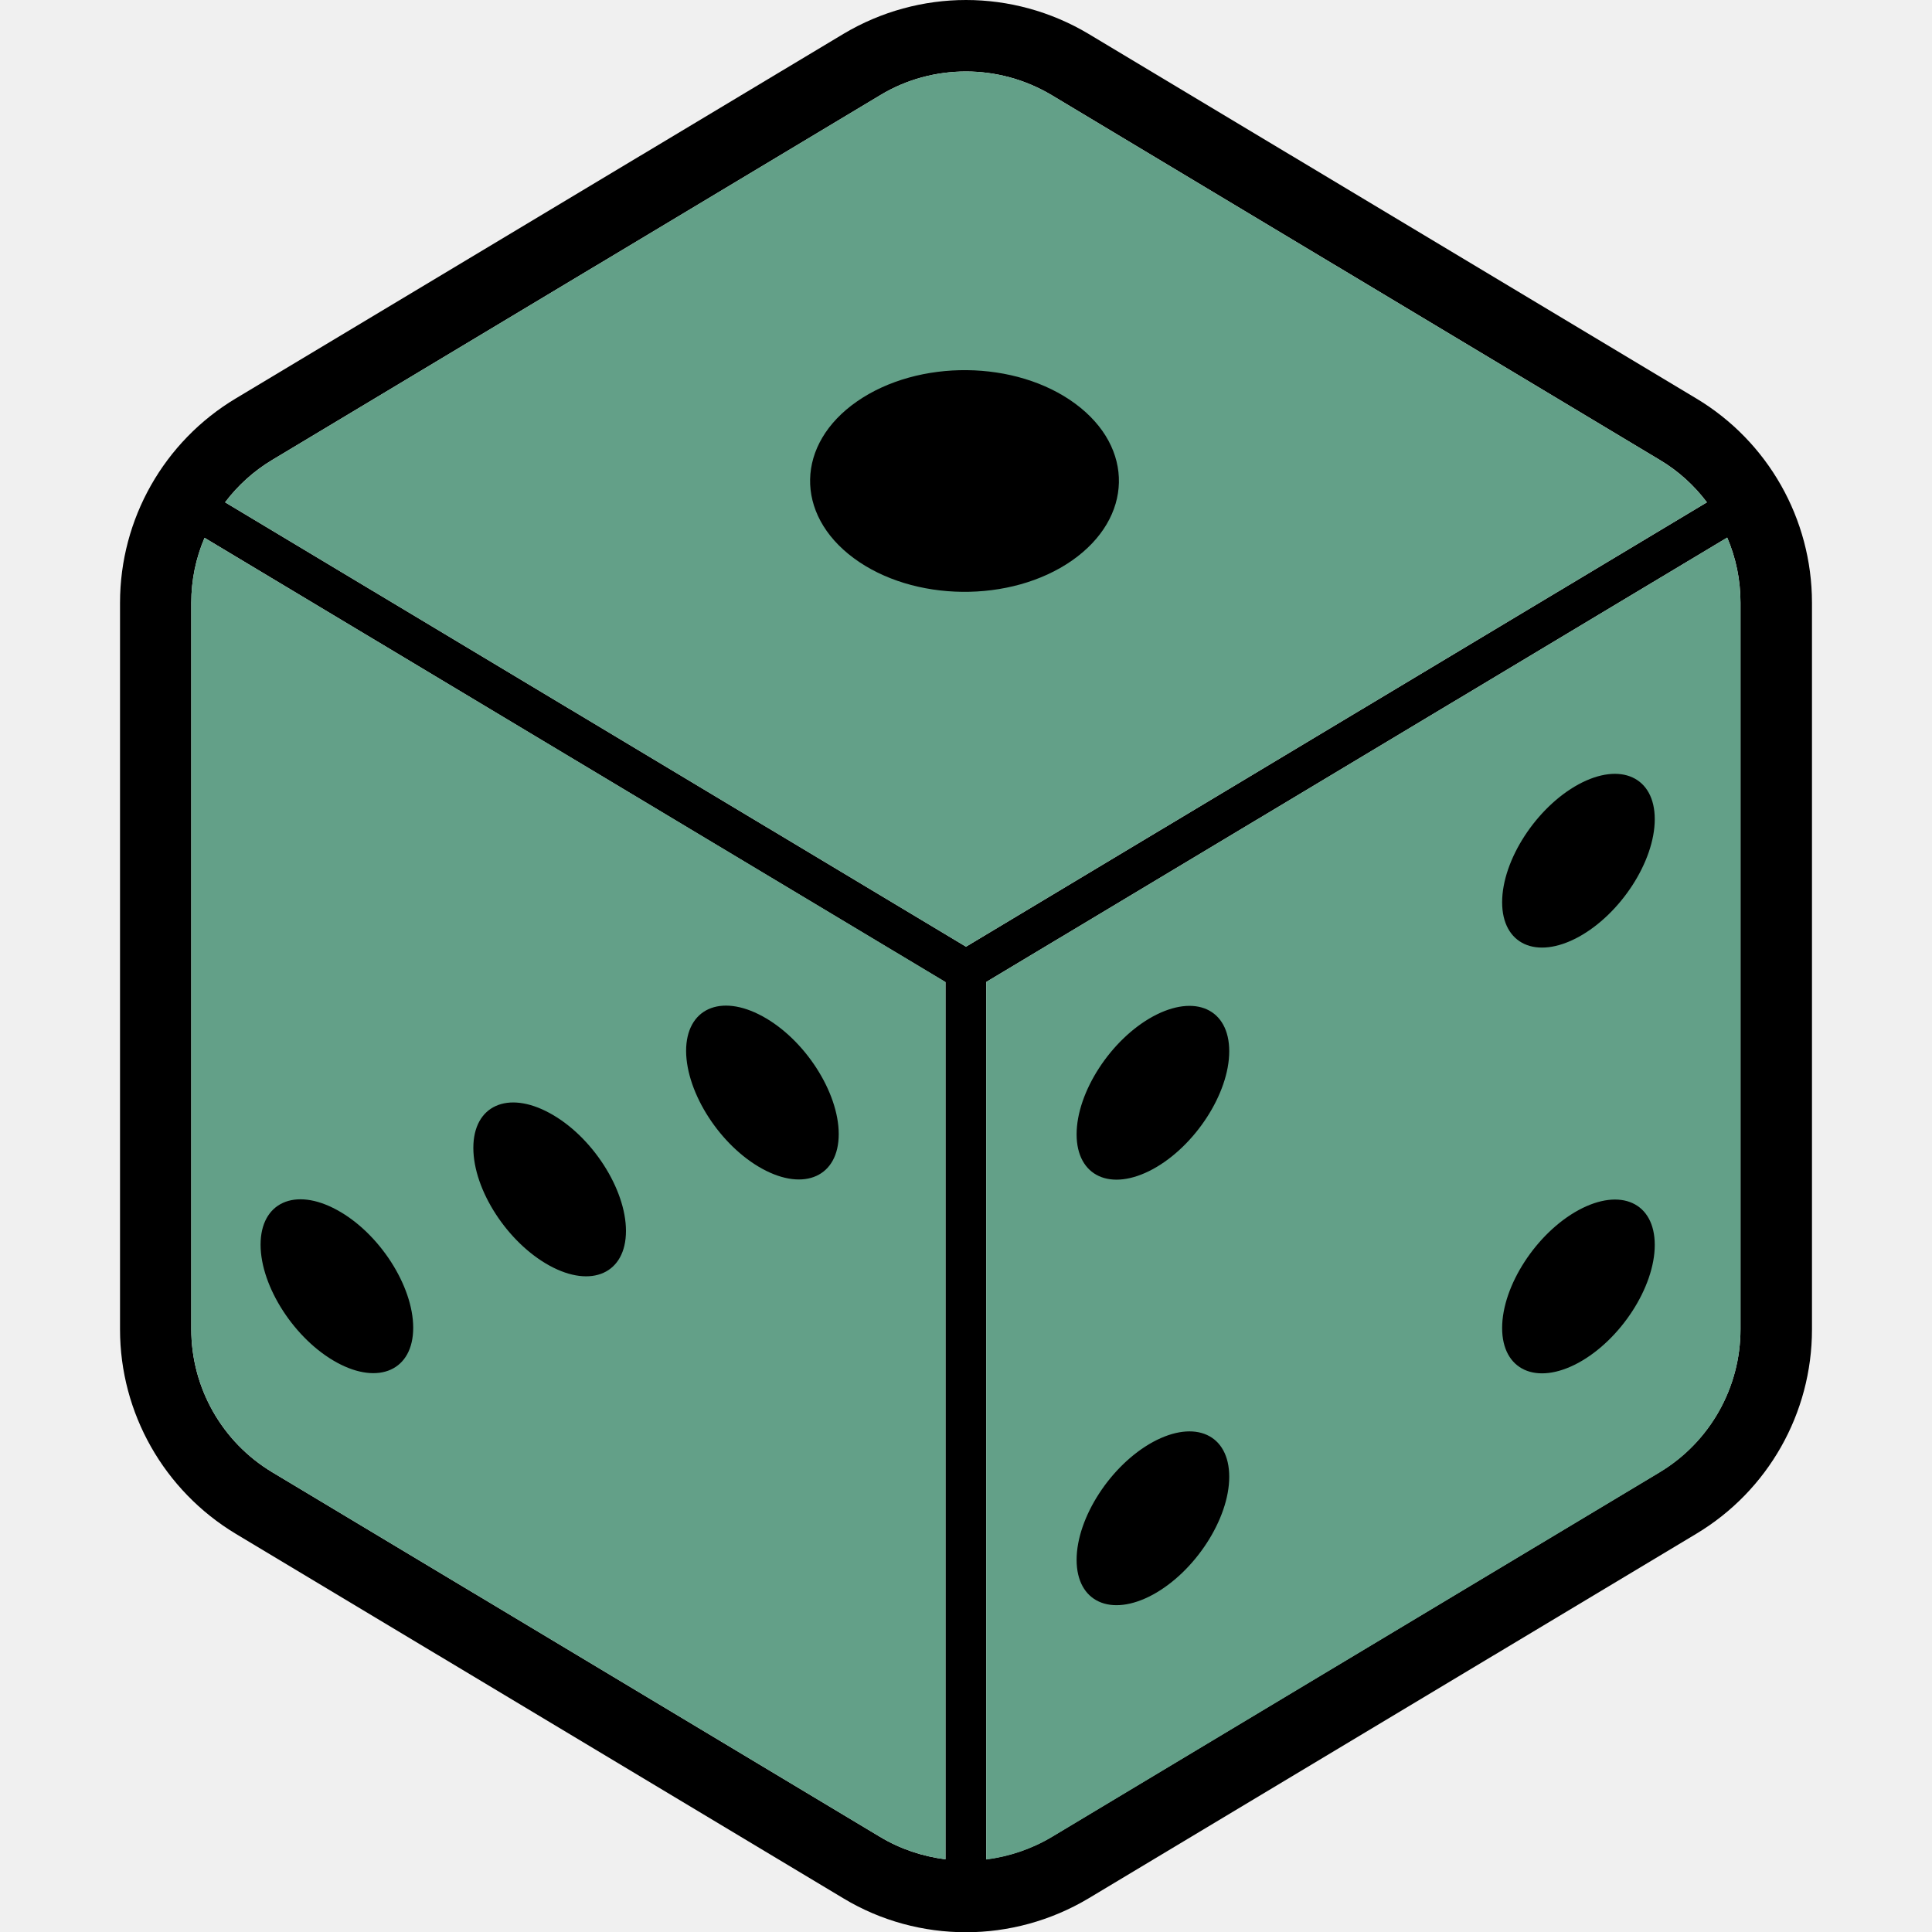
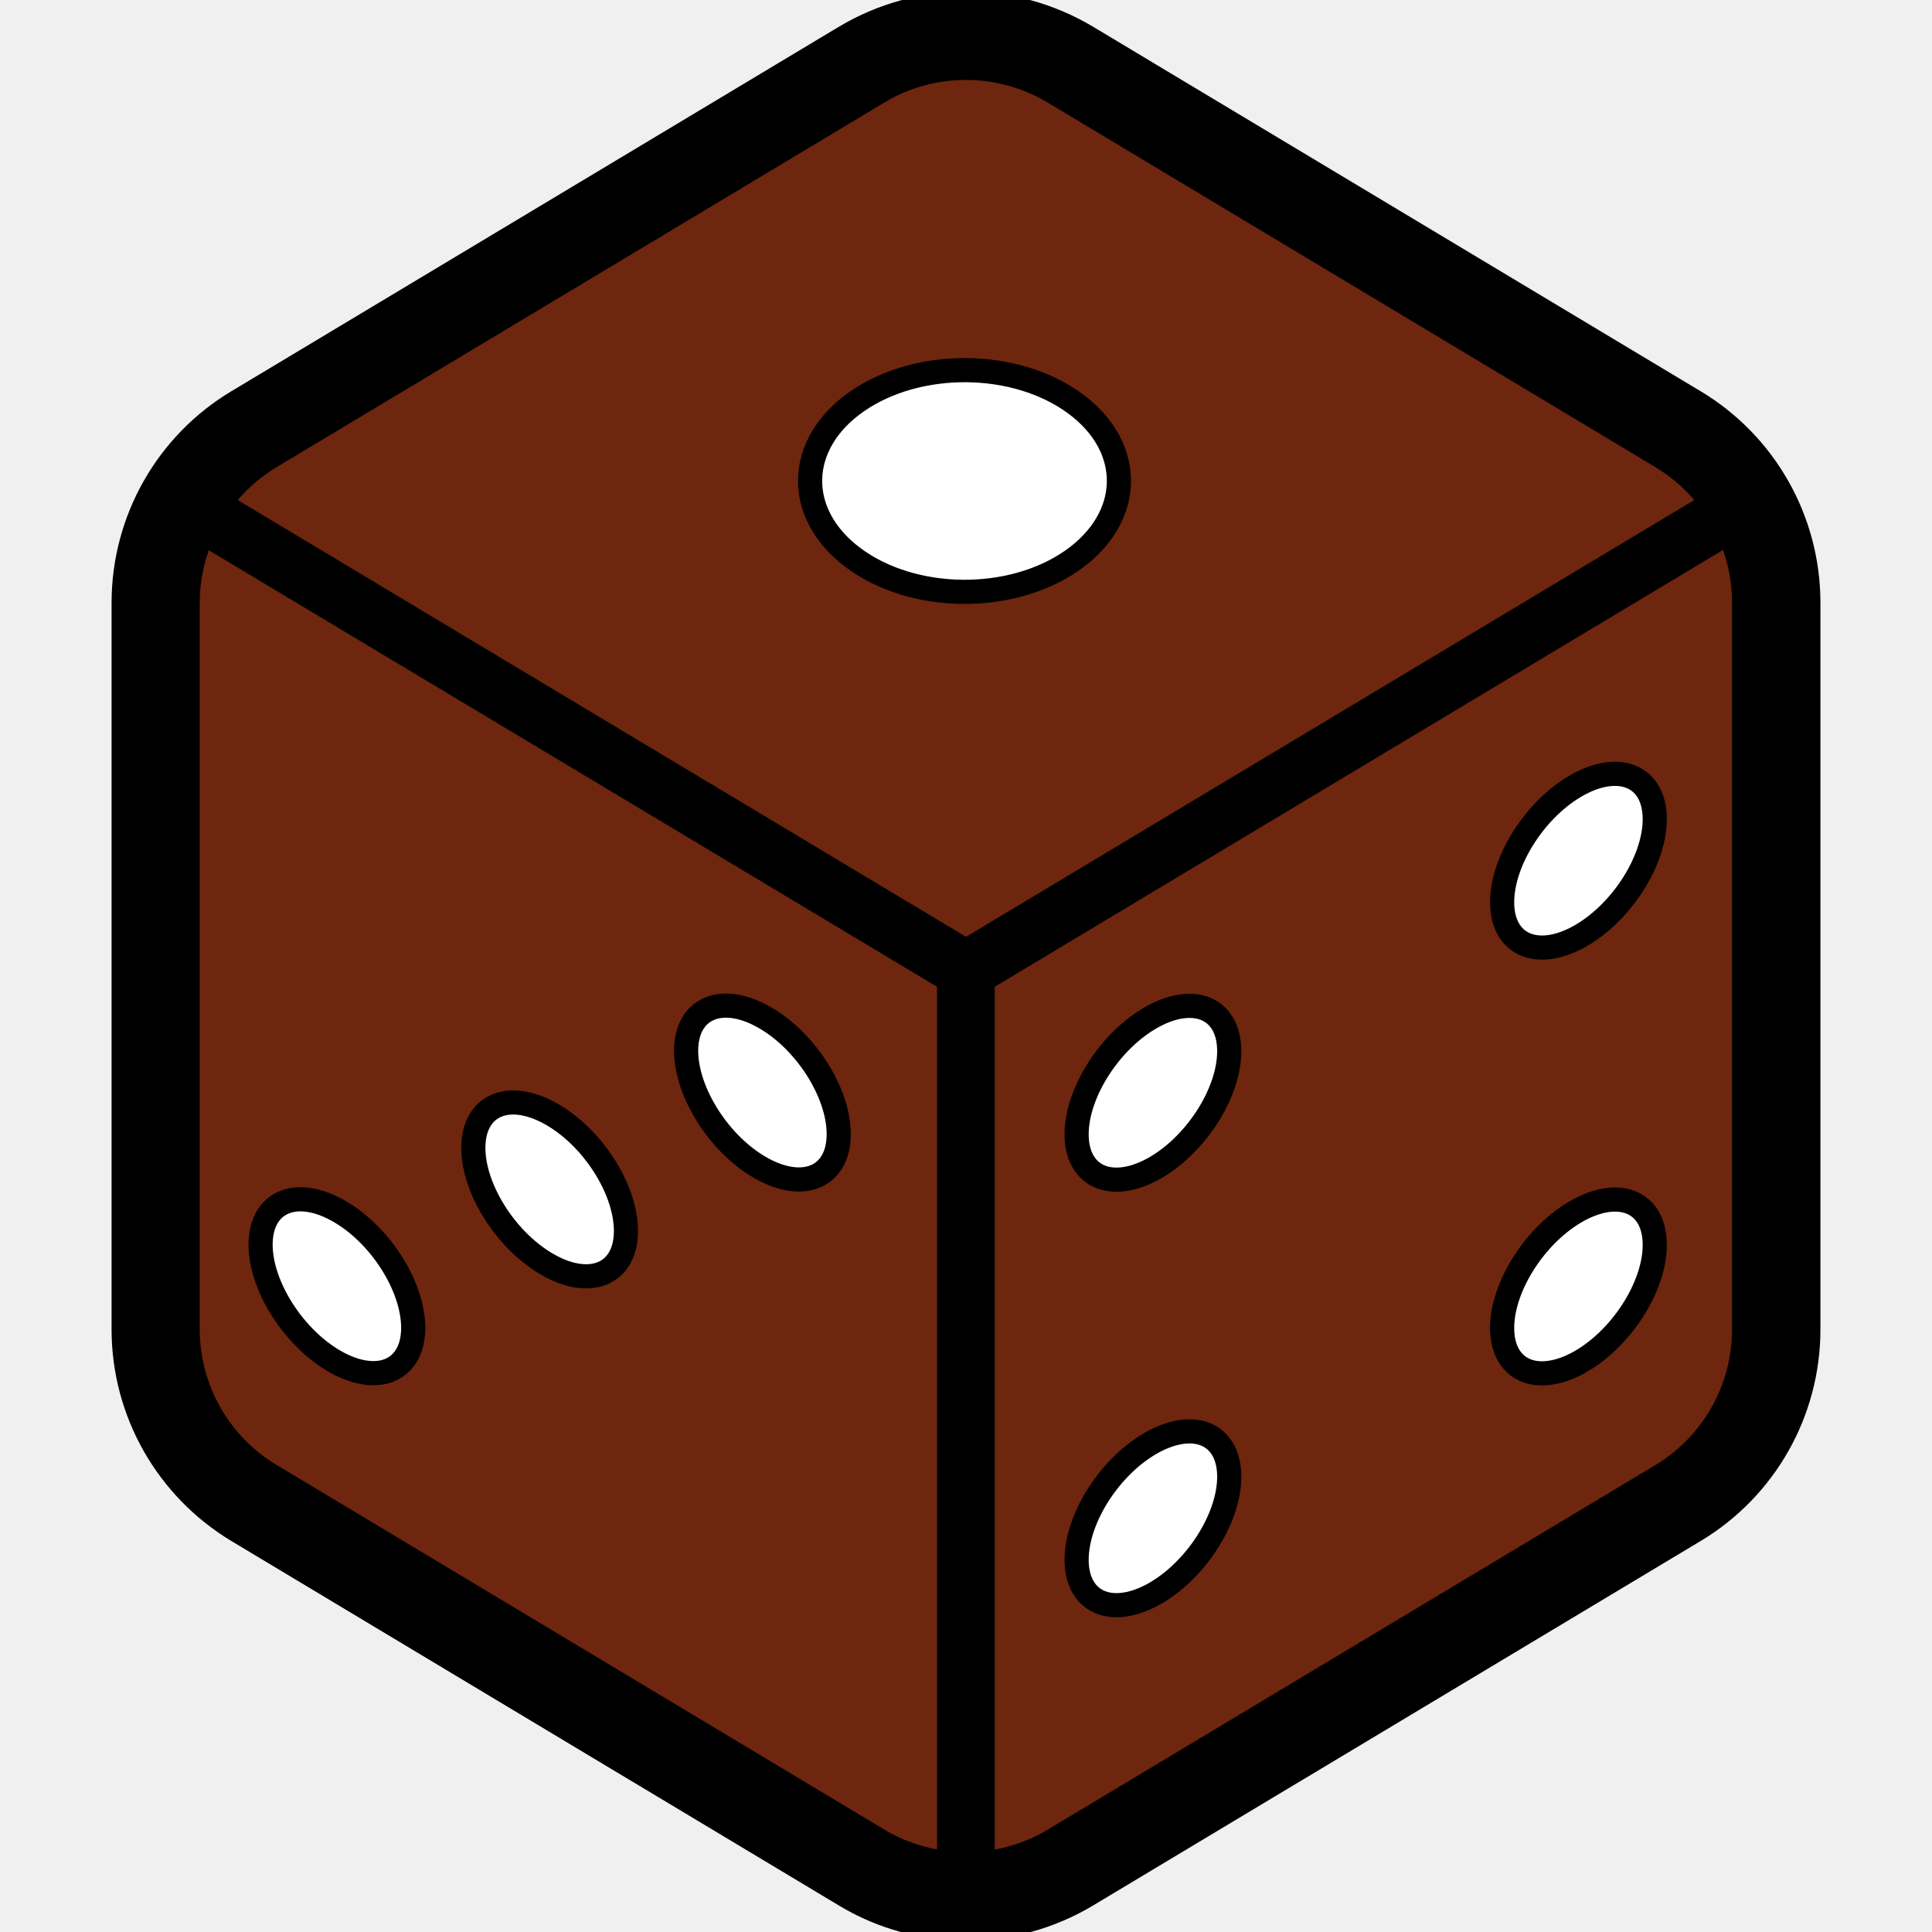
<svg xmlns="http://www.w3.org/2000/svg" version="1.1" id="_x32_" x="0px" y="0px" viewBox="0 0 800 800" style="enable-background:new 0 0 800 800;" xml:space="preserve">
  <style type="text/css">
- 	.st0{fill:#63A088;}
+ 	.st0{stroke:#000000;stroke-width:7;stroke-miterlimit:10;}
+ 	.st1{fill:#6E260E;stroke:#000000;stroke-width:7;stroke-miterlimit:10;}
+ 	.st2{fill:#FFFFFF;stroke:#000000;stroke-width:10;stroke-miterlimit:10;}
</style>
  <g>
-     <path d="M702.4,165L450.7,14C435.1,4.7,417.5,0,400,0c-17.5,0-35.1,4.7-50.7,14L97.6,165c-29.7,17.8-47.9,49.9-47.9,84.6v300.9   c0,34.6,18.2,66.7,47.9,84.6l251.7,151c15.6,9.4,33.2,14,50.7,14s35.1-4.7,50.7-14l251.7-151c29.7-17.8,47.9-49.9,47.9-84.6V249.6   C750.3,214.9,732.1,182.8,702.4,165z M391.5,769.9c-9.4-1.2-18.6-4.2-27.1-9.3l-251.7-151c-20.8-12.5-33.5-35-33.5-59.2V249.6   c0-9.4,1.9-18.5,5.5-26.9l306.8,184V769.9z M93.2,208c5.3-7,11.9-13,19.6-17.6l251.7-151c10.9-6.6,23.2-9.8,35.5-9.8   s24.6,3.3,35.5,9.8l251.7,151c7.8,4.6,14.4,10.7,19.6,17.6L400,392L93.2,208z M720.7,550.4c0,24.2-12.7,46.7-33.5,59.2l-251.7,151   c-8.4,5-17.7,8.1-27.1,9.3V406.6l306.8-184c3.6,8.4,5.5,17.5,5.5,26.9V550.4z" />
+     <path class="st0" d="M702.4,165L450.7,14C435.1,4.7,417.5,0,400,0s-35.1,4.7-50.7,14L97.6,165c-29.7,17.8-47.9,49.9-47.9,84.6   v300.9c0,34.6,18.2,66.7,47.9,84.6l251.7,151c15.6,9.4,33.2,14,50.7,14s35.1-4.7,50.7-14l251.7-151c29.7-17.8,47.9-49.9,47.9-84.6   V249.6C750.3,214.9,732.1,182.8,702.4,165z M391.5,769.9c-9.4-1.2-18.6-4.2-27.1-9.3l-251.7-151c-20.8-12.5-33.5-35-33.5-59.2   V249.6c0-9.4,1.9-18.5,5.5-26.9l306.8,184V769.9z M93.2,208c5.3-7,11.9-13,19.6-17.6l251.7-151c10.9-6.6,23.2-9.8,35.5-9.8   s24.6,3.3,35.5,9.8l251.7,151c7.8,4.6,14.4,10.7,19.6,17.6L400,392L93.2,208z M720.7,550.4c0,24.2-12.7,46.7-33.5,59.2l-251.7,151   c-8.4,5-17.7,8.1-27.1,9.3V406.6l306.8-184c3.6,8.4,5.5,17.5,5.5,26.9L720.7,550.4L720.7,550.4z" />
    <g>
-       <path class="st0" d="M720.7,249.6v300.9c0,24.2-12.7,46.7-33.5,59.2l-251.7,151c-8.4,5-17.7,8.1-27.1,9.3V406.6l306.8-184    C718.8,231,720.7,240.1,720.7,249.6z" />
-       <path class="st0" d="M391.5,406.6v363.3c-9.4-1.2-18.6-4.2-27.1-9.3l-251.7-151c-20.8-12.5-33.5-35-33.5-59.2V249.6    c0-9.4,1.9-18.5,5.5-26.9L391.5,406.6z" />
-       <path class="st0" d="M706.8,208L400,392L93.2,208c5.3-7,11.9-13,19.6-17.6l251.7-151c10.9-6.6,23.2-9.8,35.5-9.8    s24.6,3.3,35.5,9.8l251.7,151C694.9,195,701.5,201,706.8,208z" />
+       <path class="st1" d="M720.7,249.6v300.9c0,24.2-12.7,46.7-33.5,59.2l-251.7,151c-8.4,5-17.7,8.1-27.1,9.3V406.6l306.8-184    C718.8,231,720.7,240.1,720.7,249.6z" />
+       <path class="st1" d="M391.5,406.6v363.3c-9.4-1.2-18.6-4.2-27.1-9.3l-251.7-151c-20.8-12.5-33.5-35-33.5-59.2V249.6    c0-9.4,1.9-18.5,5.5-26.9L391.5,406.6z" />
+       <path class="st1" d="M706.8,208L400,392L93.2,208c5.3-7,11.9-13,19.6-17.6l251.7-151c10.9-6.6,23.2-9.8,35.5-9.8    s24.6,3.3,35.5,9.8l251.7,151C694.9,195,701.5,201,706.8,208z" />
    </g>
-     <path d="M315.7,484c17.4,9.5,31.6,3.1,31.6-14.4c0-17.4-14.1-39.3-31.6-48.8c-17.4-9.5-31.6-3.1-31.6,14.4   C284.2,452.7,298.3,474.5,315.7,484z" />
-     <path d="M139.5,564.2c17.4,9.5,31.6,3.1,31.6-14.4c0-17.4-14.1-39.3-31.6-48.8c-17.4-9.5-31.6-3.1-31.6,14.4   C107.9,532.8,122.1,554.7,139.5,564.2z" />
-     <path d="M227.6,524.1c17.4,9.5,31.6,3.1,31.6-14.4c0-17.4-14.1-39.3-31.6-48.8c-17.4-9.5-31.6-3.1-31.6,14.4   C196,492.8,210.2,514.6,227.6,524.1z" />
-     <path d="M653.6,324.8c-17.4,9.5-31.6,31.3-31.6,48.8c0,17.4,14.1,23.9,31.6,14.4c17.4-9.5,31.6-31.3,31.6-48.8   C685.2,321.8,671.1,315.3,653.6,324.8z" />
-     <path d="M477.4,420.9c-17.4,9.5-31.6,31.3-31.6,48.8c0,17.4,14.1,23.9,31.6,14.4c17.4-9.5,31.6-31.3,31.6-48.8   C509,417.8,494.9,411.4,477.4,420.9z" />
-     <path d="M653.6,501.1c-17.4,9.5-31.6,31.3-31.6,48.8c0,17.4,14.1,23.9,31.6,14.4c17.4-9.5,31.6-31.3,31.6-48.8   C685.2,498,671.1,491.6,653.6,501.1z" />
-     <path d="M477.4,597.1c-17.4,9.5-31.6,31.3-31.6,48.8c0,17.4,14.1,23.9,31.6,14.4c17.4-9.5,31.6-31.3,31.6-48.8   C509,594,494.9,587.6,477.4,597.1z" />
-     <path d="M445.3,167.2c-24.6-18.2-65-18.6-90.4-1c-25.4,17.6-26,46.7-1.4,64.9c24.6,18.2,65,18.7,90.4,1   C469.2,214.4,469.9,185.4,445.3,167.2z" />
+     <g>
+       <path class="st2" d="M315.7,484c17.4,9.5,31.6,3.1,31.6-14.4c0-17.4-14.1-39.3-31.6-48.8c-17.4-9.5-31.6-3.1-31.6,14.4    C284.2,452.7,298.3,474.5,315.7,484z" />
+       <path class="st2" d="M139.5,564.2c17.4,9.5,31.6,3.1,31.6-14.4c0-17.4-14.1-39.3-31.6-48.8c-17.4-9.5-31.6-3.1-31.6,14.4    C107.9,532.8,122.1,554.7,139.5,564.2z" />
+       <path class="st2" d="M227.6,524.1c17.4,9.5,31.6,3.1,31.6-14.4c0-17.4-14.1-39.3-31.6-48.8c-17.4-9.5-31.6-3.1-31.6,14.4    S210.2,514.6,227.6,524.1z" />
+       <path class="st2" d="M653.6,324.8c-17.4,9.5-31.6,31.3-31.6,48.8c0,17.4,14.1,23.9,31.6,14.4c17.4-9.5,31.6-31.3,31.6-48.8    C685.2,321.8,671.1,315.3,653.6,324.8z" />
+       <path class="st2" d="M477.4,420.9c-17.4,9.5-31.6,31.3-31.6,48.8c0,17.4,14.1,23.9,31.6,14.4c17.4-9.5,31.6-31.3,31.6-48.8    S494.9,411.4,477.4,420.9z" />
+       <path class="st2" d="M653.6,501.1c-17.4,9.5-31.6,31.3-31.6,48.8c0,17.4,14.1,23.9,31.6,14.4c17.4-9.5,31.6-31.3,31.6-48.8    C685.2,498,671.1,491.6,653.6,501.1z" />
+       <path class="st2" d="M477.4,597.1c-17.4,9.5-31.6,31.3-31.6,48.8c0,17.4,14.1,23.9,31.6,14.4c17.4-9.5,31.6-31.3,31.6-48.8    S494.9,587.6,477.4,597.1z" />
+       <path class="st2" d="M445.3,167.2c-24.6-18.2-65-18.6-90.4-1s-26,46.7-1.4,64.9s65,18.7,90.4,1    C469.2,214.4,469.9,185.4,445.3,167.2z" />
+     </g>
  </g>
</svg>
